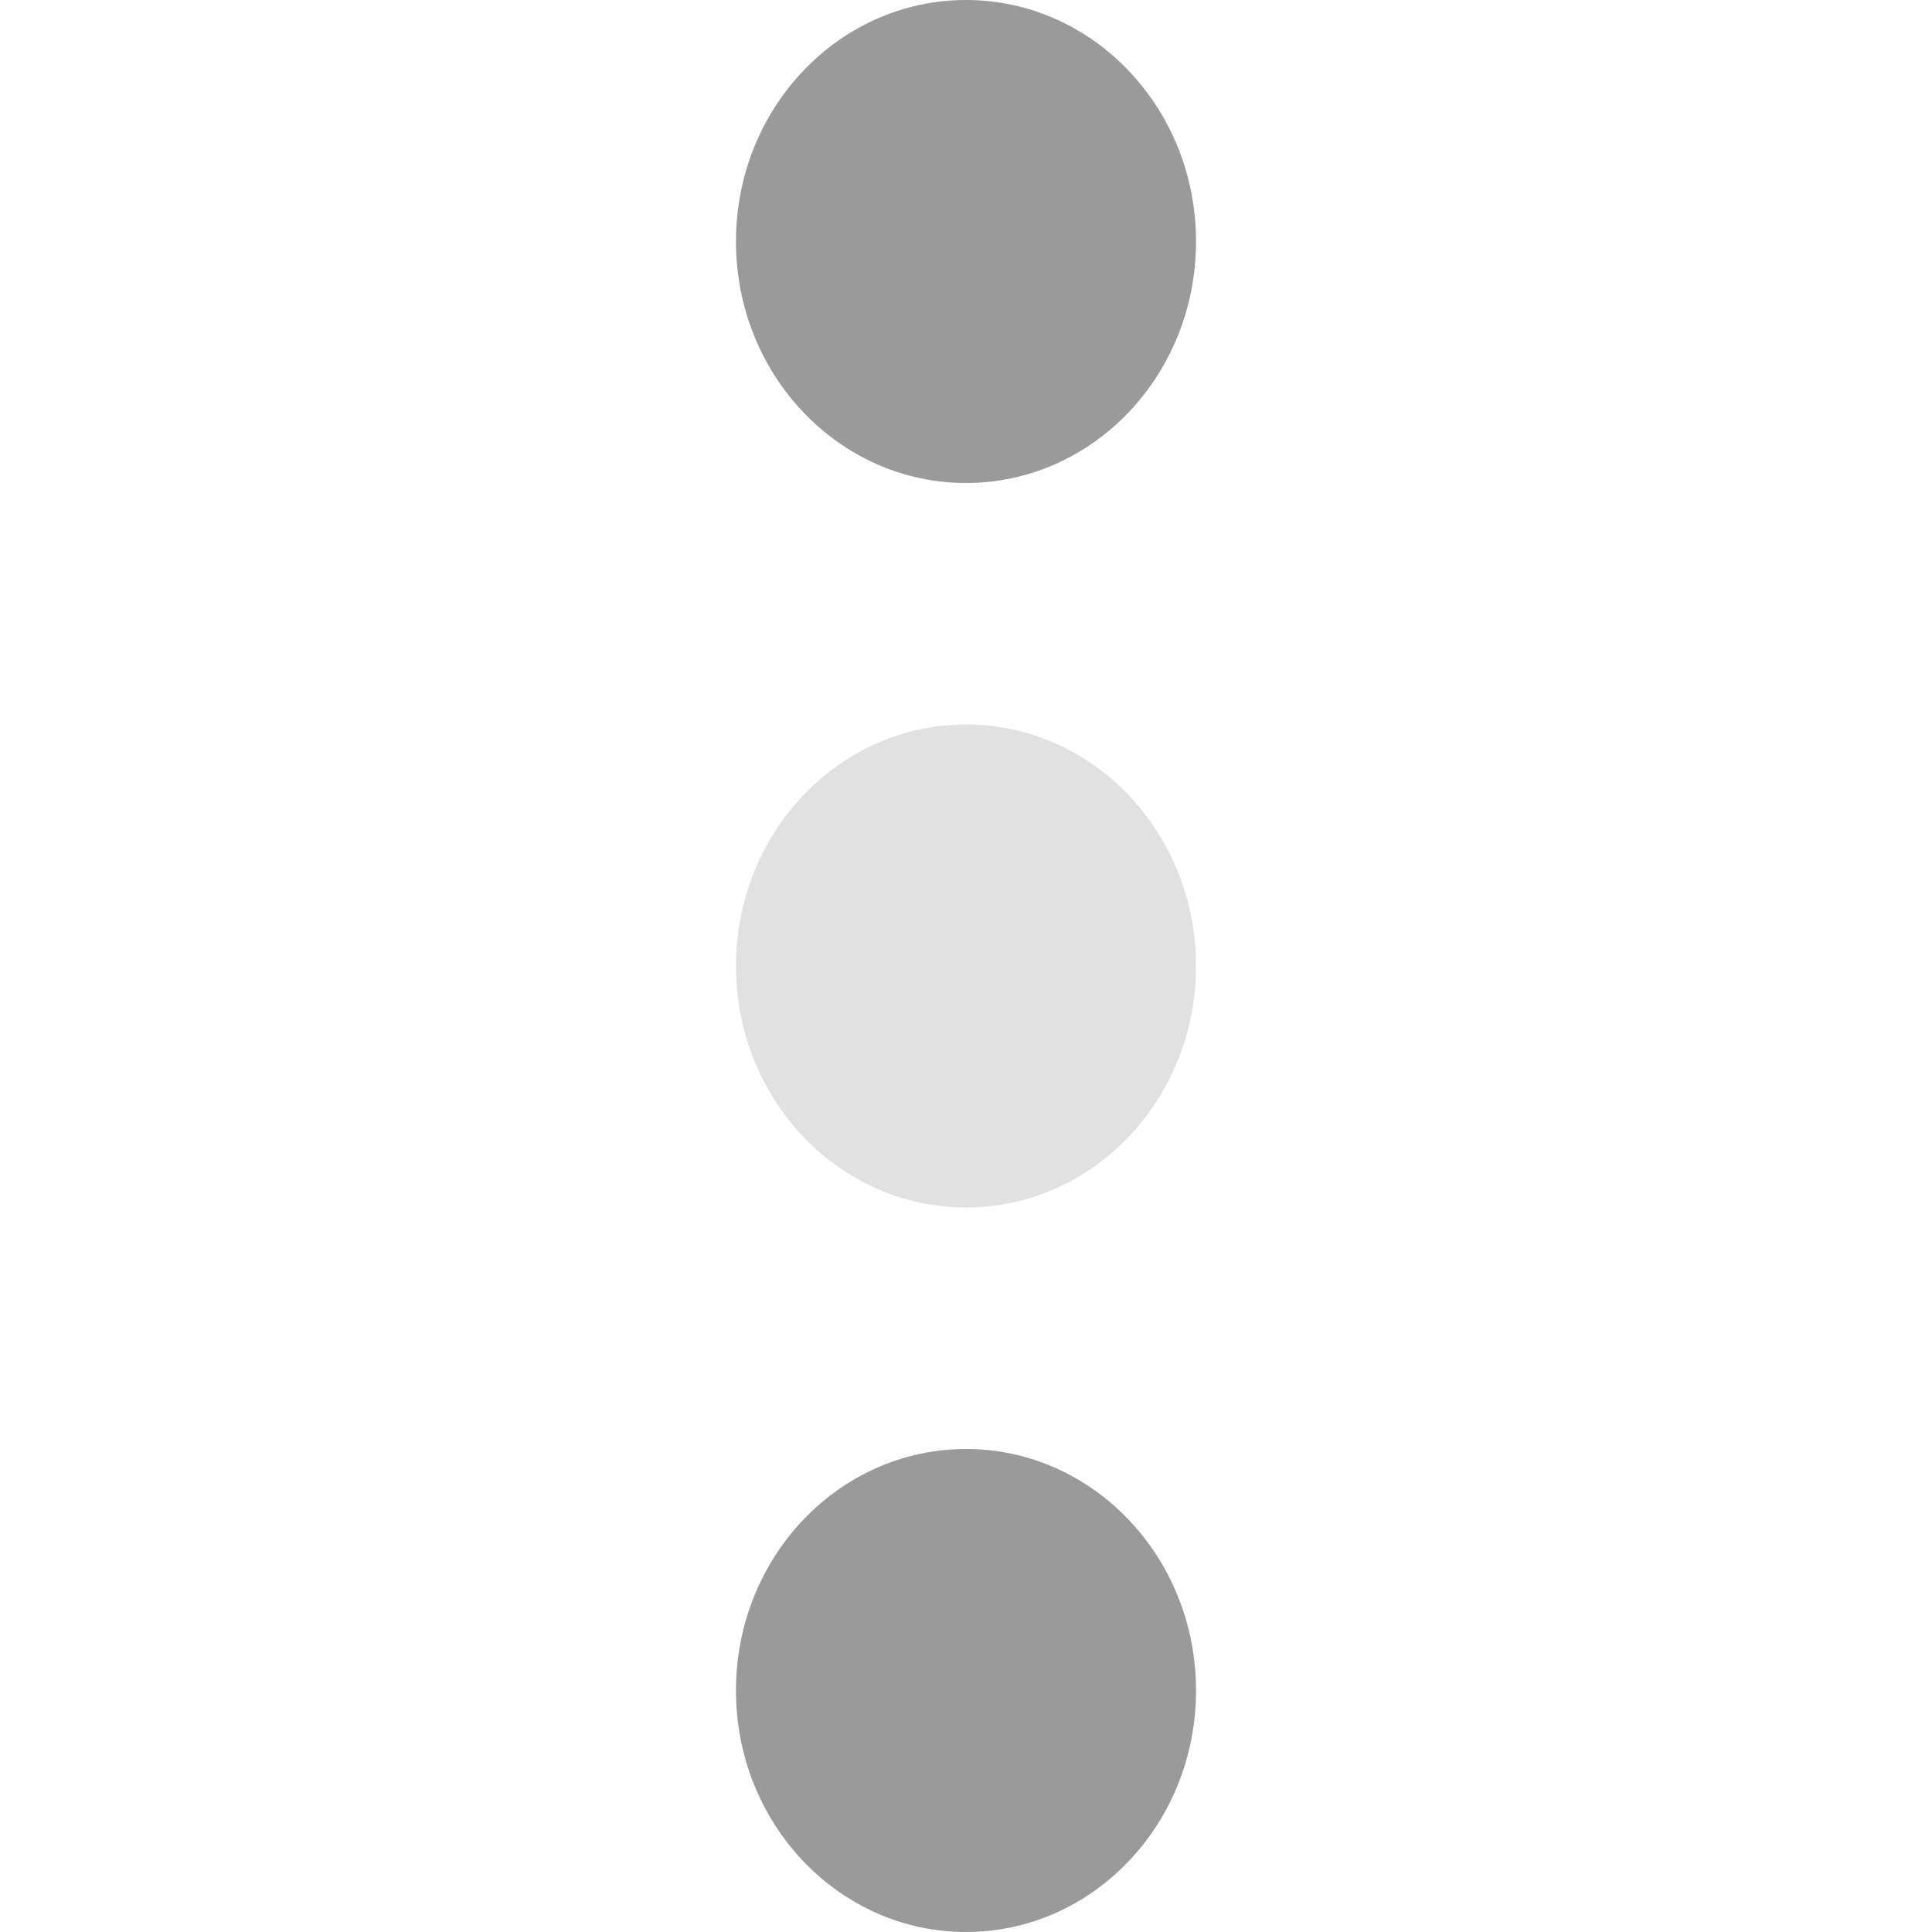
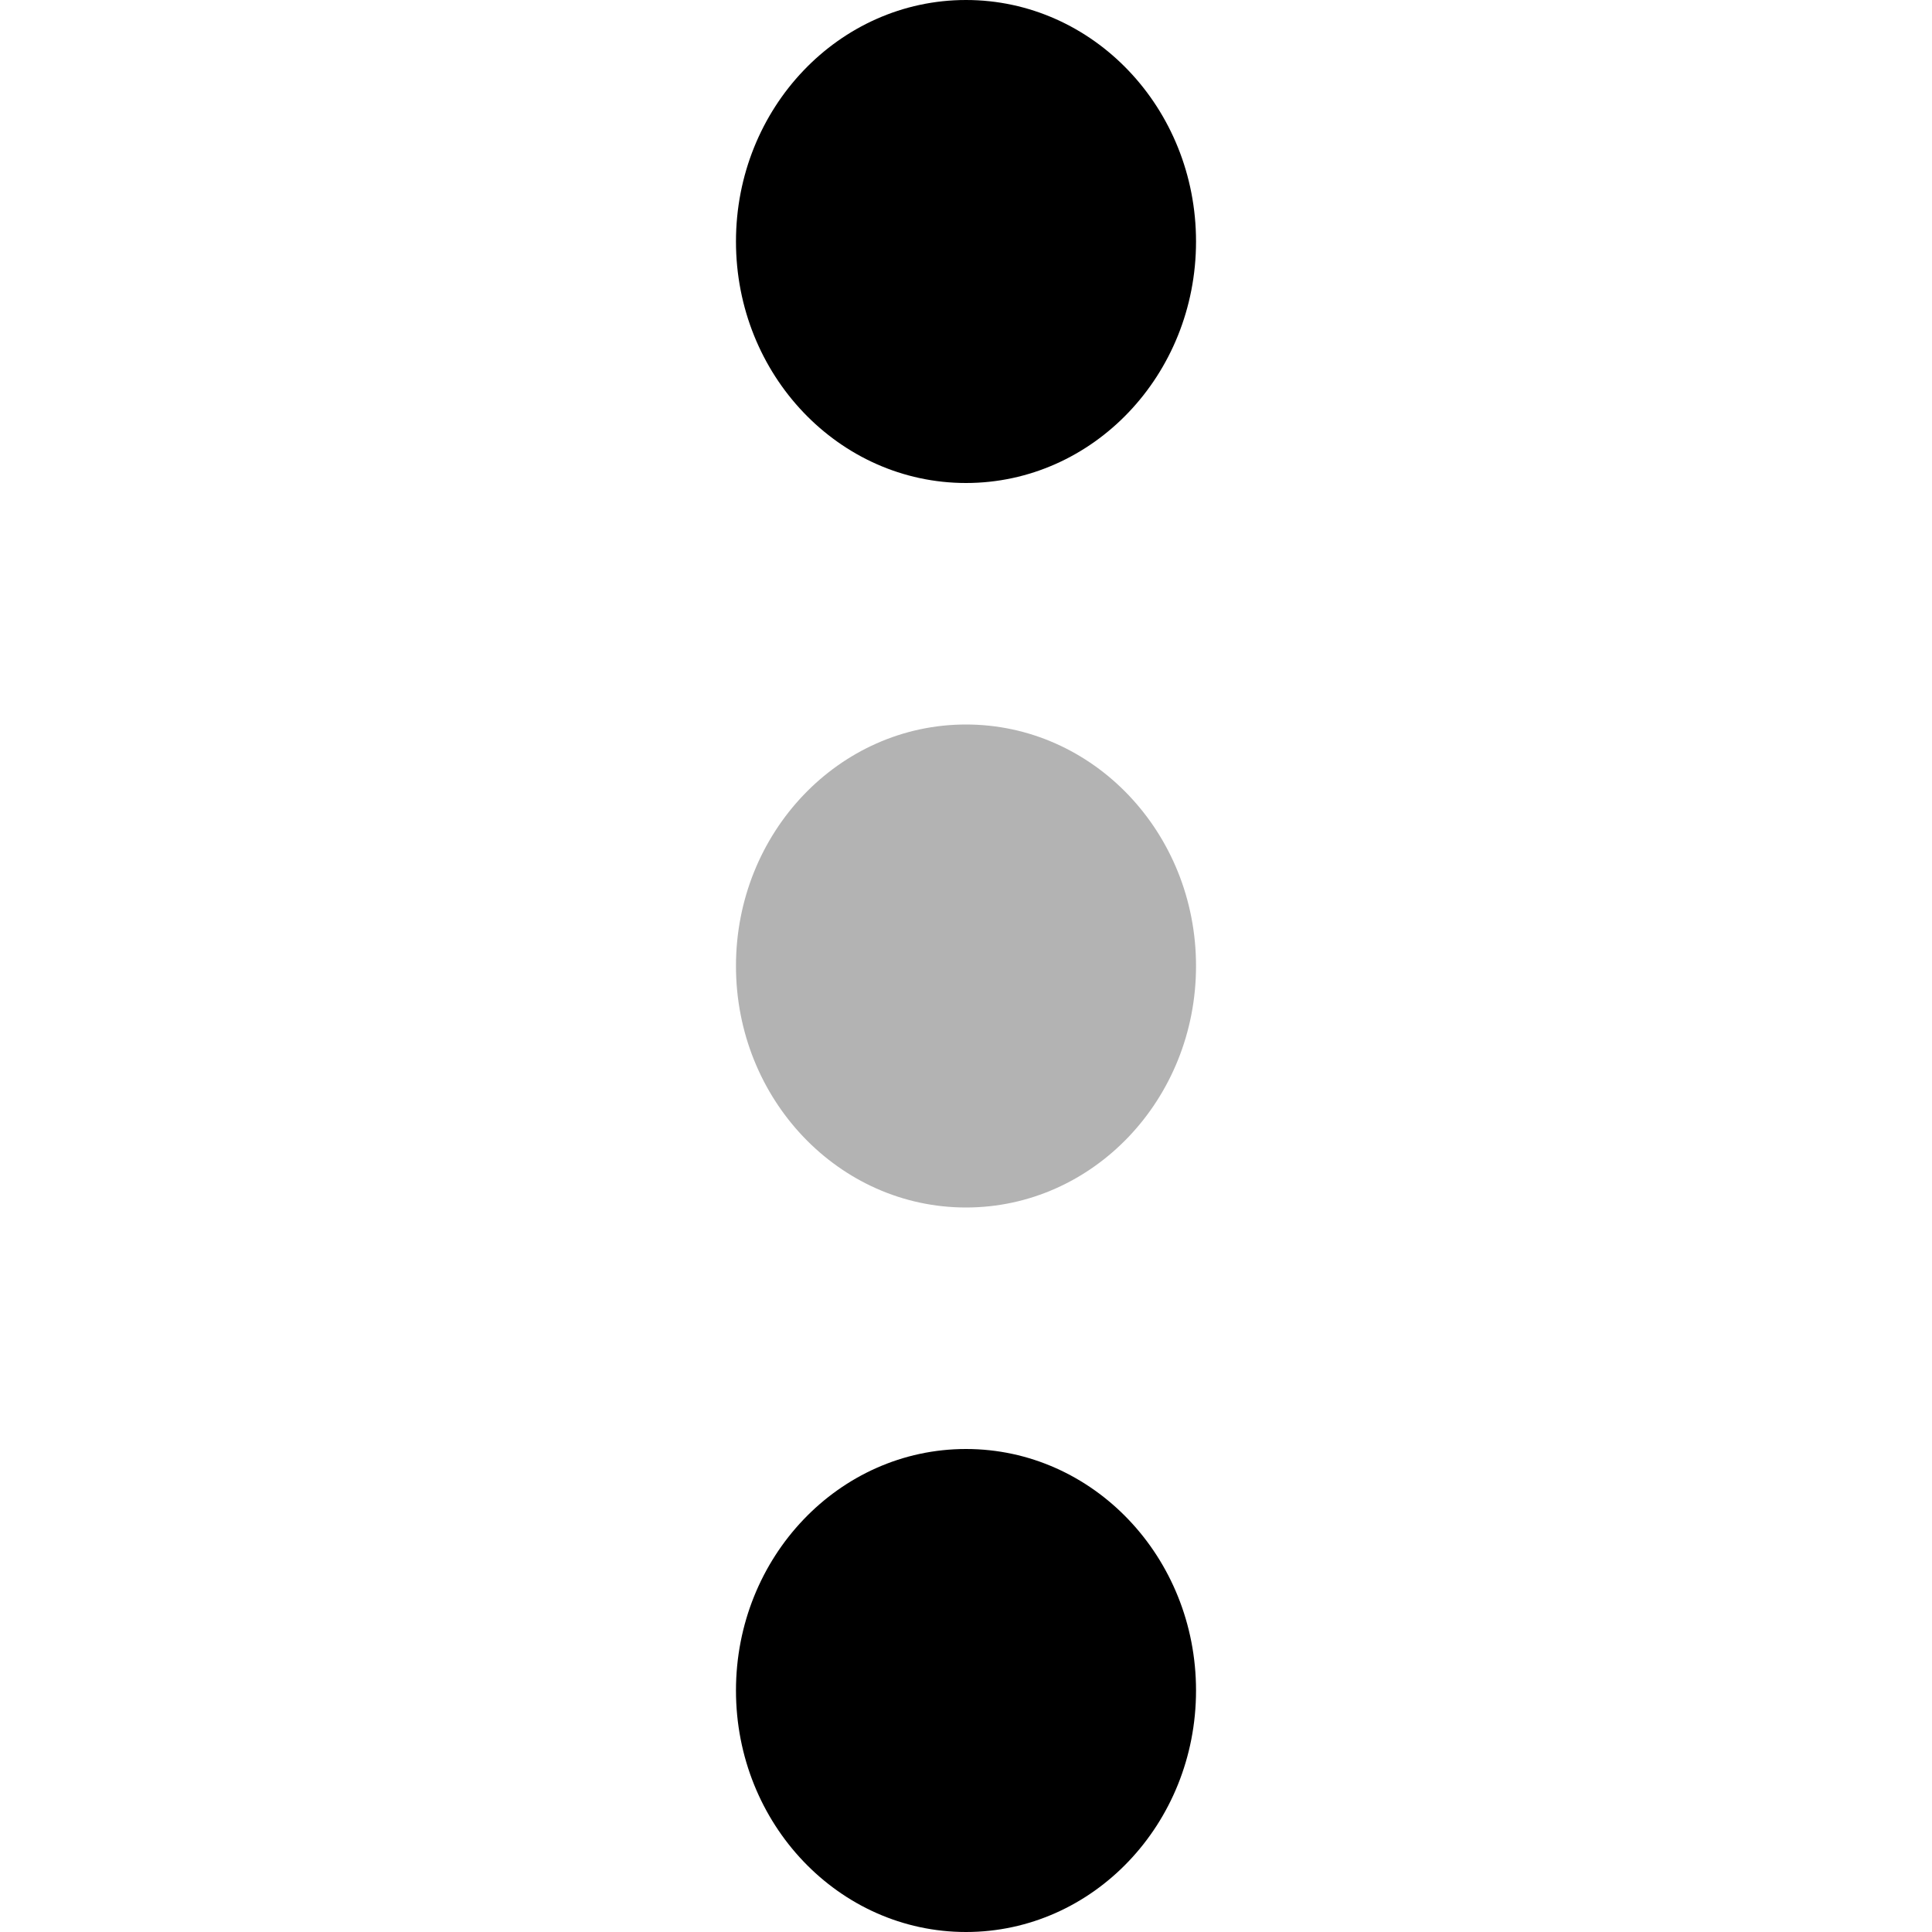
<svg xmlns="http://www.w3.org/2000/svg" width="16" height="16" viewBox="0 0 16 16" fill="none">
-   <path d="M9.905 2C9.905 3.105 9.052 4 8 4C6.948 4 6.095 3.105 6.095 2C6.095 0.895 6.948 0 8 0C9.052 0 9.905 0.895 9.905 2Z" fill="#9A9A9A" />
-   <path opacity="0.3" d="M9.905 8C9.905 9.105 9.052 10 8 10C6.948 10 6.095 9.105 6.095 8C6.095 6.895 6.948 6 8 6C9.052 6 9.905 6.895 9.905 8Z" fill="#9A9A9A" />
-   <path d="M9.905 14C9.905 15.105 9.052 16 8 16C6.948 16 6.095 15.105 6.095 14C6.095 12.895 6.948 12 8 12C9.052 12 9.905 12.895 9.905 14Z" fill="#9A9A9A" />
+   <path d="M9.905 2C9.905 3.105 9.052 4 8 4C6.948 4 6.095 3.105 6.095 2C6.095 0.895 6.948 0 8 0C9.052 0 9.905 0.895 9.905 2Z" fill="currentColor" />
+   <path opacity="0.3" d="M9.905 8C9.905 9.105 9.052 10 8 10C6.948 10 6.095 9.105 6.095 8C6.095 6.895 6.948 6 8 6C9.052 6 9.905 6.895 9.905 8Z" fill="currentColor" />
+   <path d="M9.905 14C9.905 15.105 9.052 16 8 16C6.948 16 6.095 15.105 6.095 14C6.095 12.895 6.948 12 8 12C9.052 12 9.905 12.895 9.905 14Z" fill="currentColor" />
</svg>
